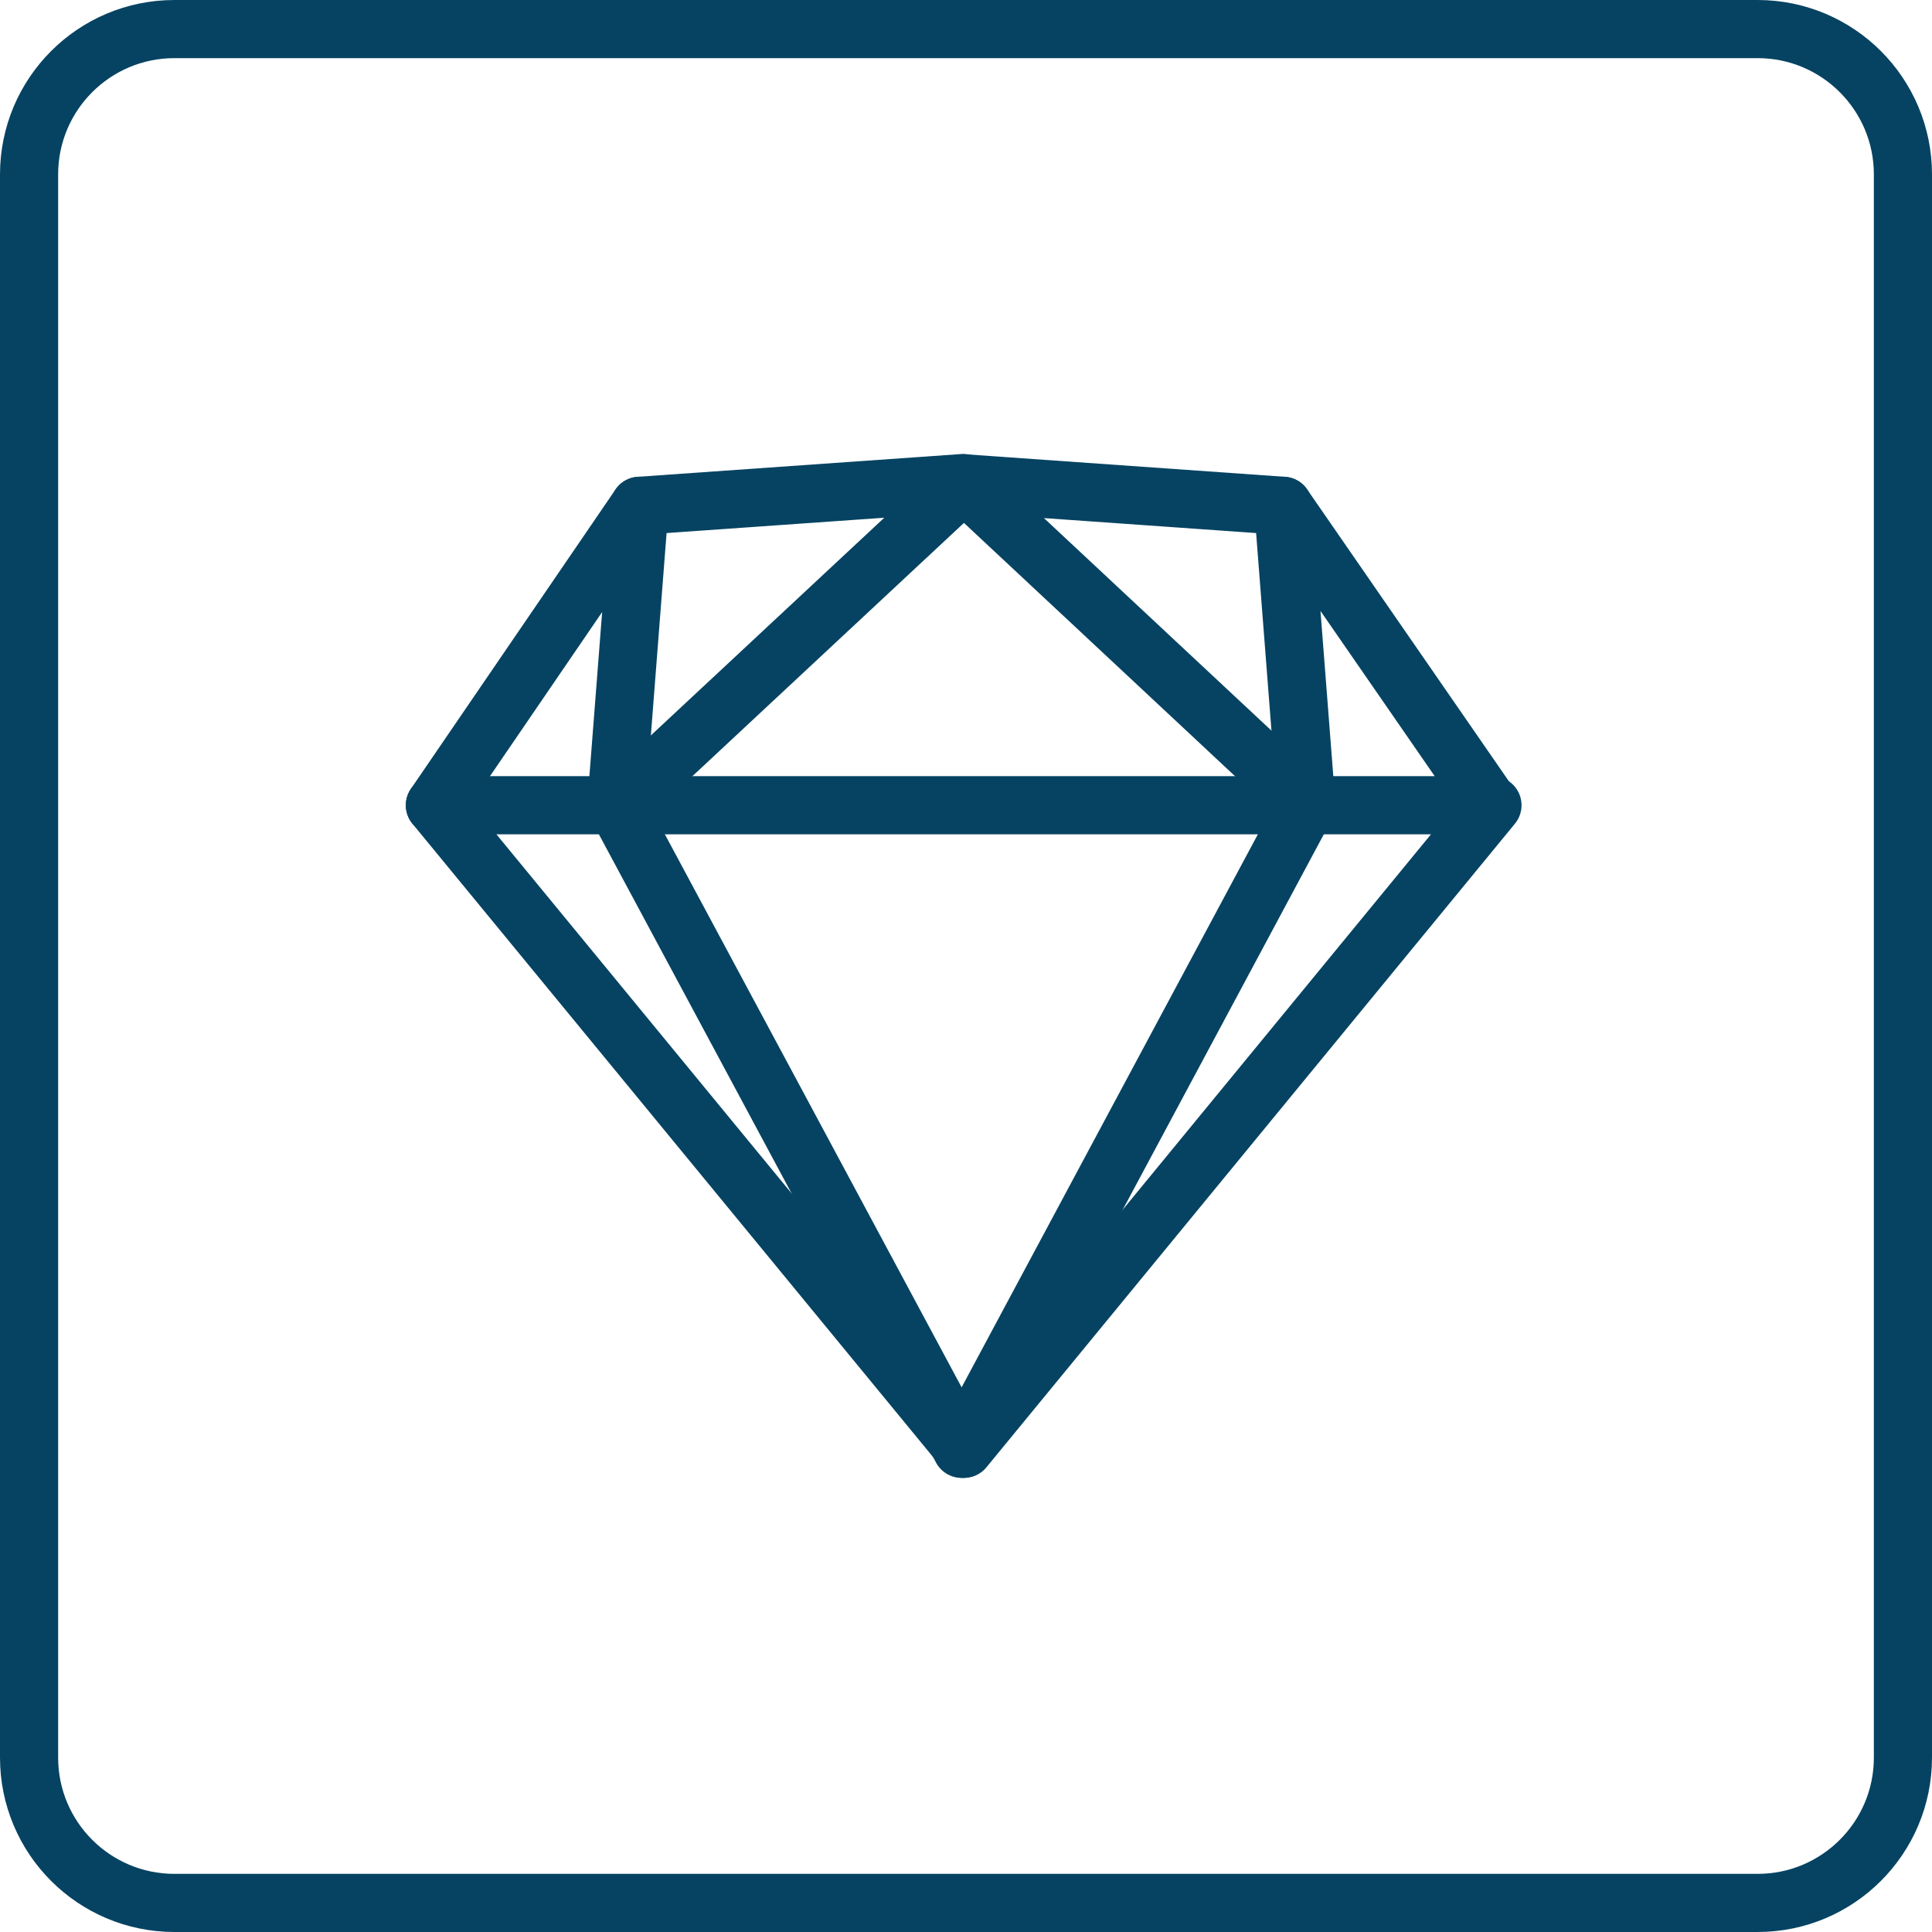
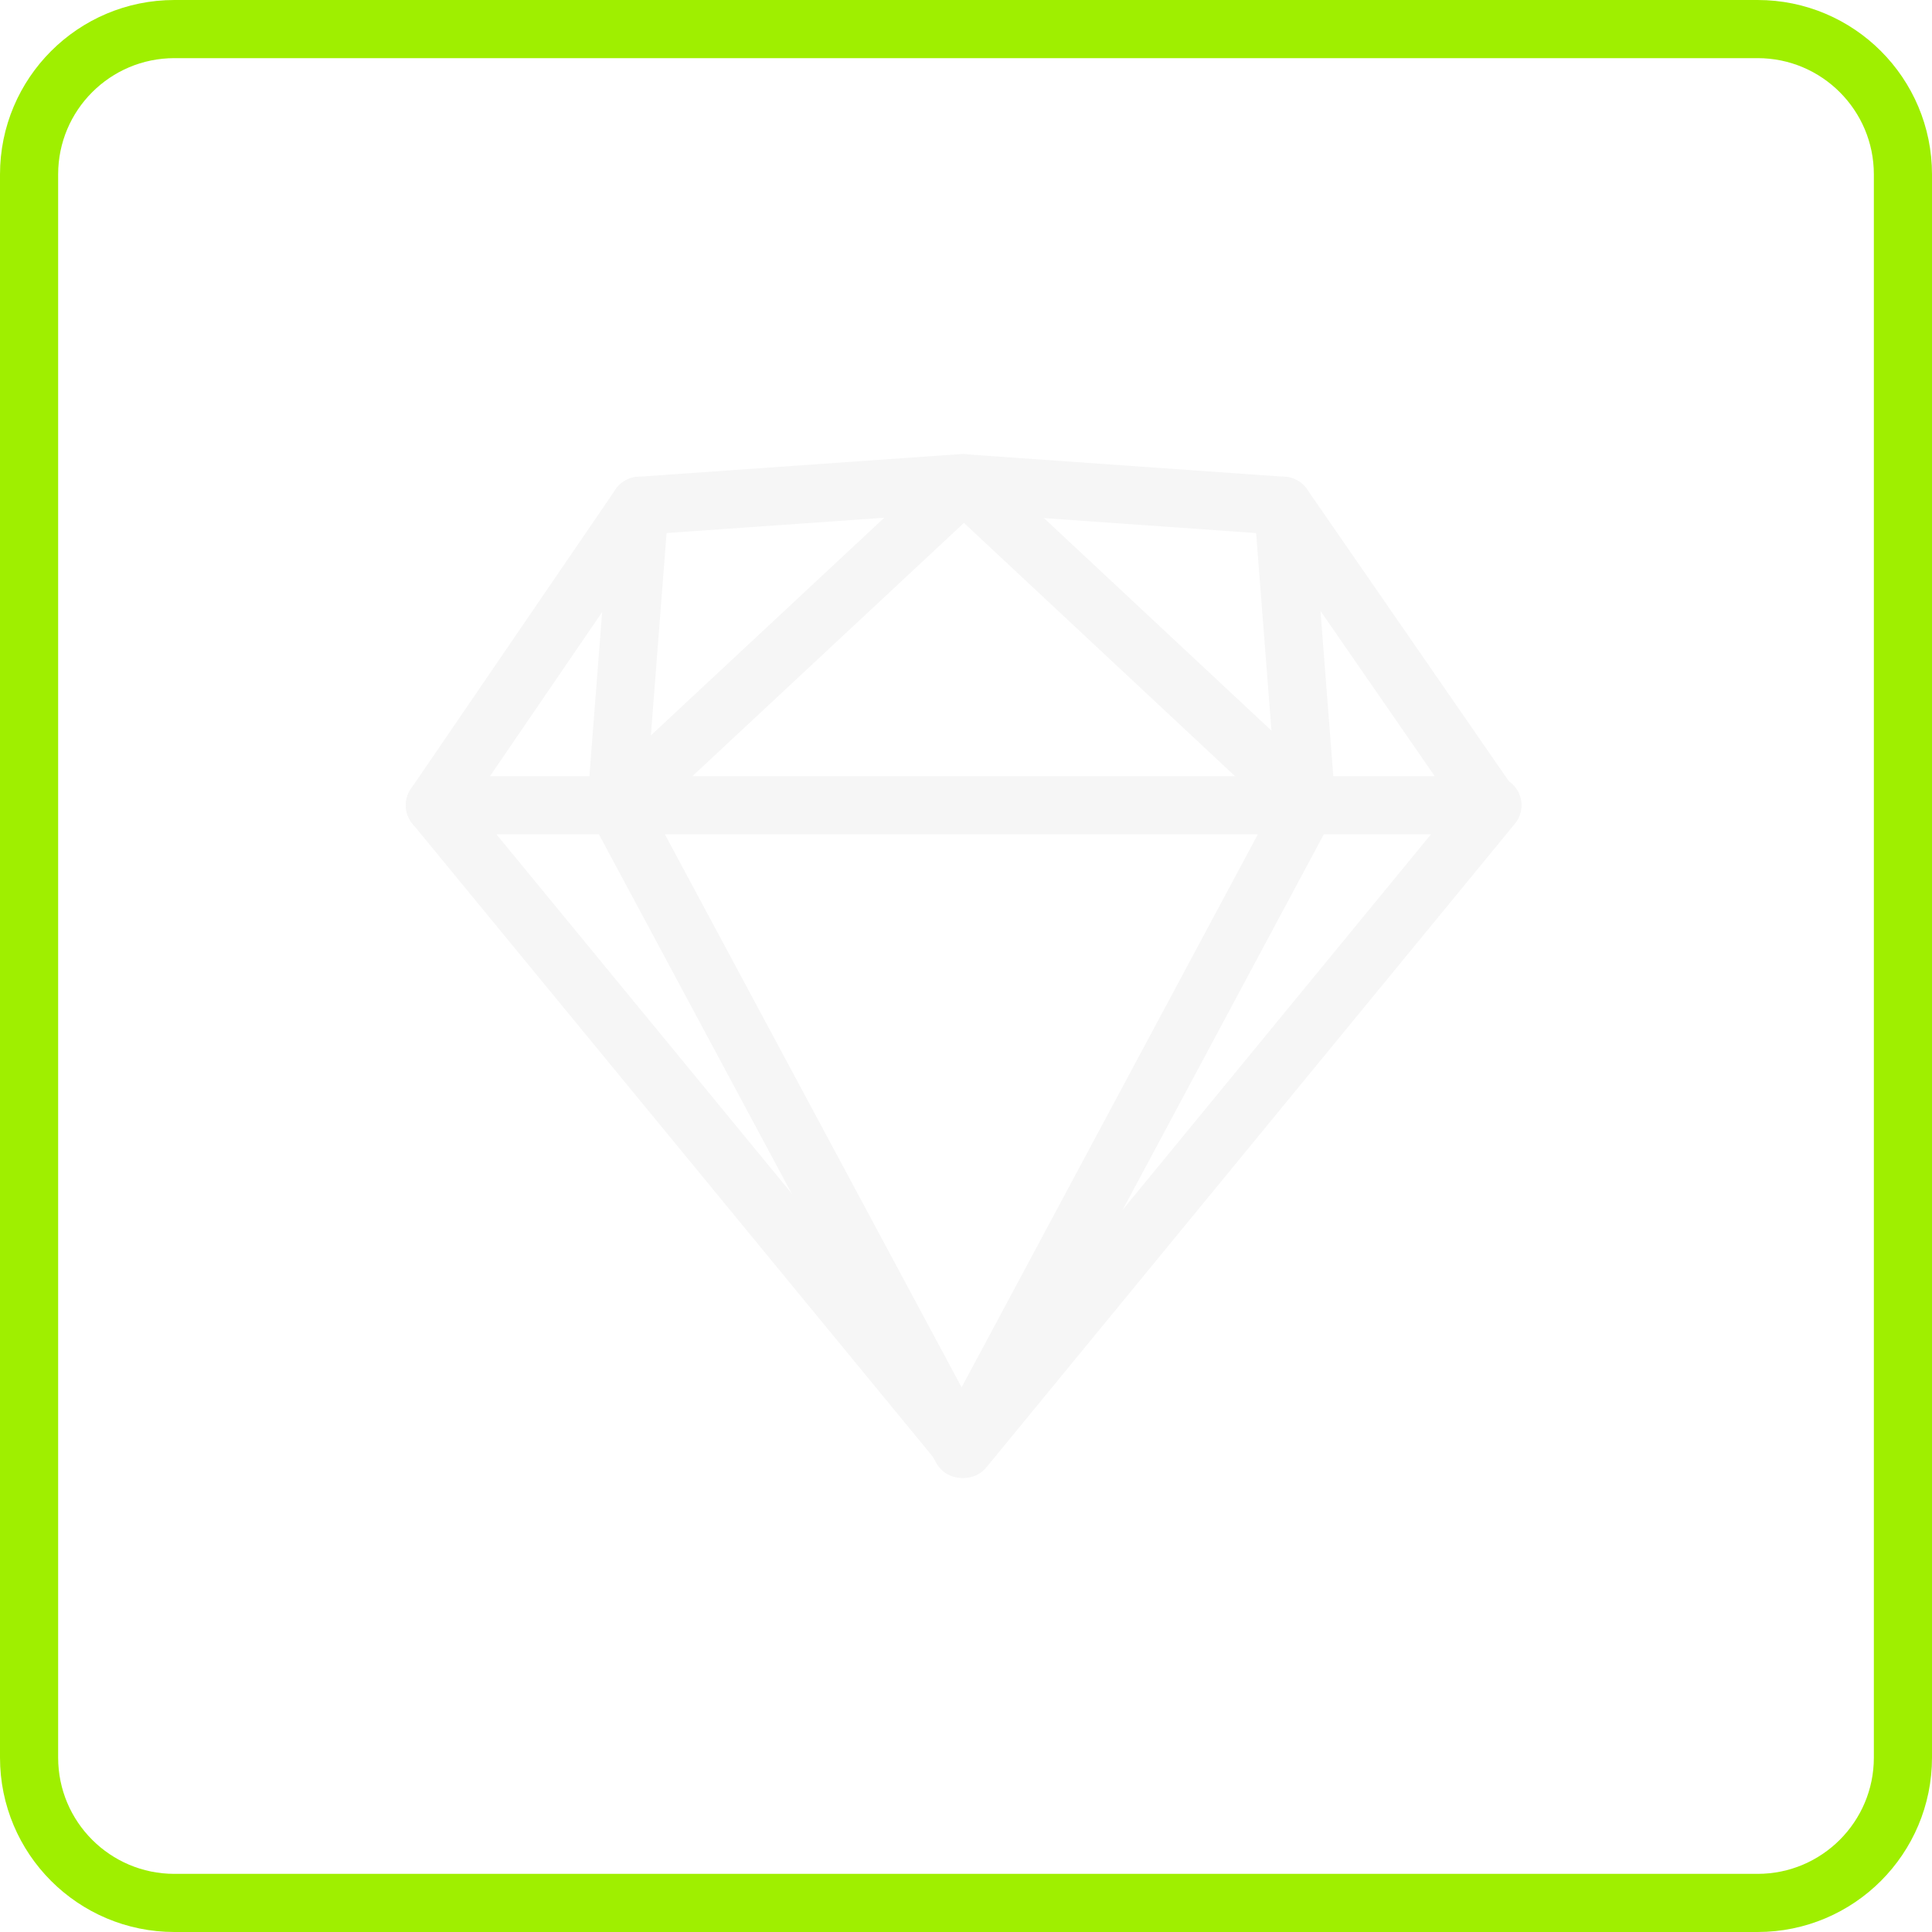
<svg xmlns="http://www.w3.org/2000/svg" viewBox="0 0 33.23 33.23">
  <defs>
-     <style>.cls-1,.cls-2{fill:none;stroke:#064362;}.cls-2{stroke-linecap:round;stroke-linejoin:round;}</style>
+     <style>.cls-1,.cls-2{fill:none;stroke:#9FEF00;}.cls-2{stroke-linecap:round;stroke-linejoin:round;stroke:#f6f6f6}</style>
  </defs>
  <g id="Layer_2" data-name="Layer 2">
    <g id="Layer_1-2" data-name="Layer 1">
      <rect class="cls-1" x="0.5" y="0.5" width="32.23" height="32.23" rx="2.5" />
      <path class="cls-2" d="M11,8.7l5.54-.39,5.53.39" />
      <path class="cls-2" d="M7.48,13.85H25.67L16.58,24.92Z" />
      <path class="cls-2" d="M7.48,13.85,11,8.7l-.4,5.15,5.94,11.07,5.93-11.07-.4-5.15,3.56,5.15" />
      <path class="cls-2" d="M10.64,13.85l5.94-5.54,5.93,5.54" />
    </g>
  </g>
</svg>
